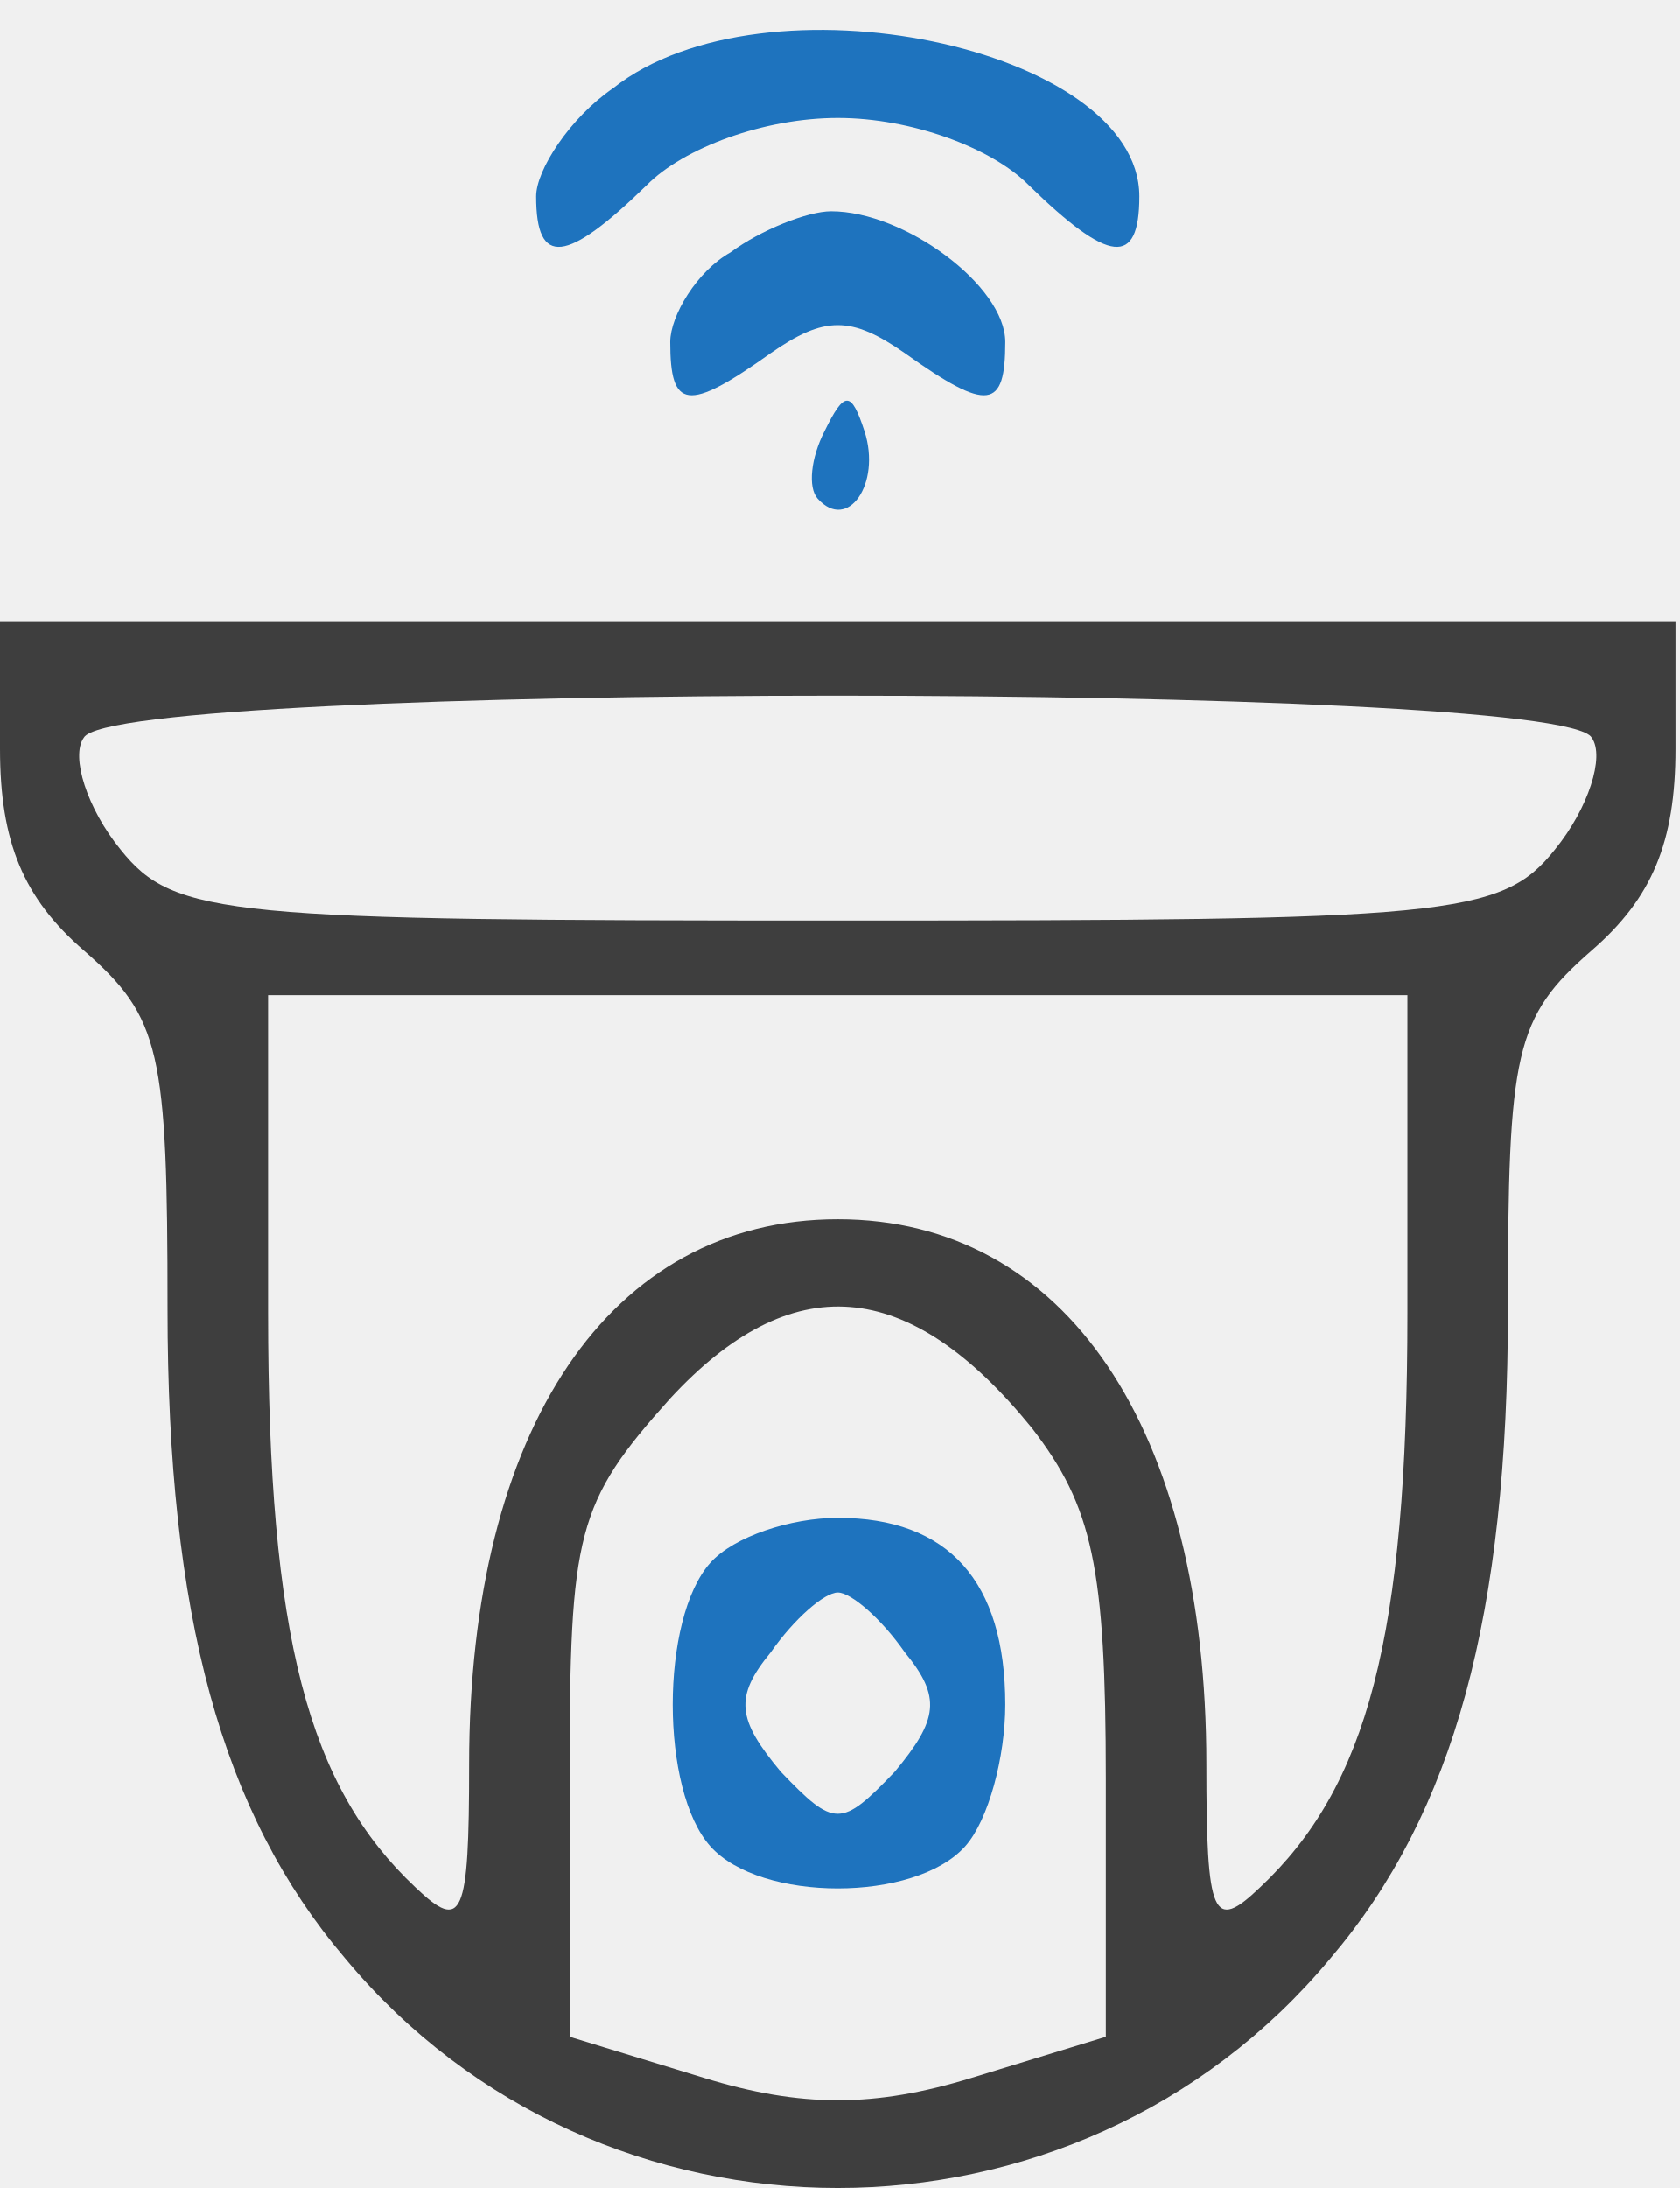
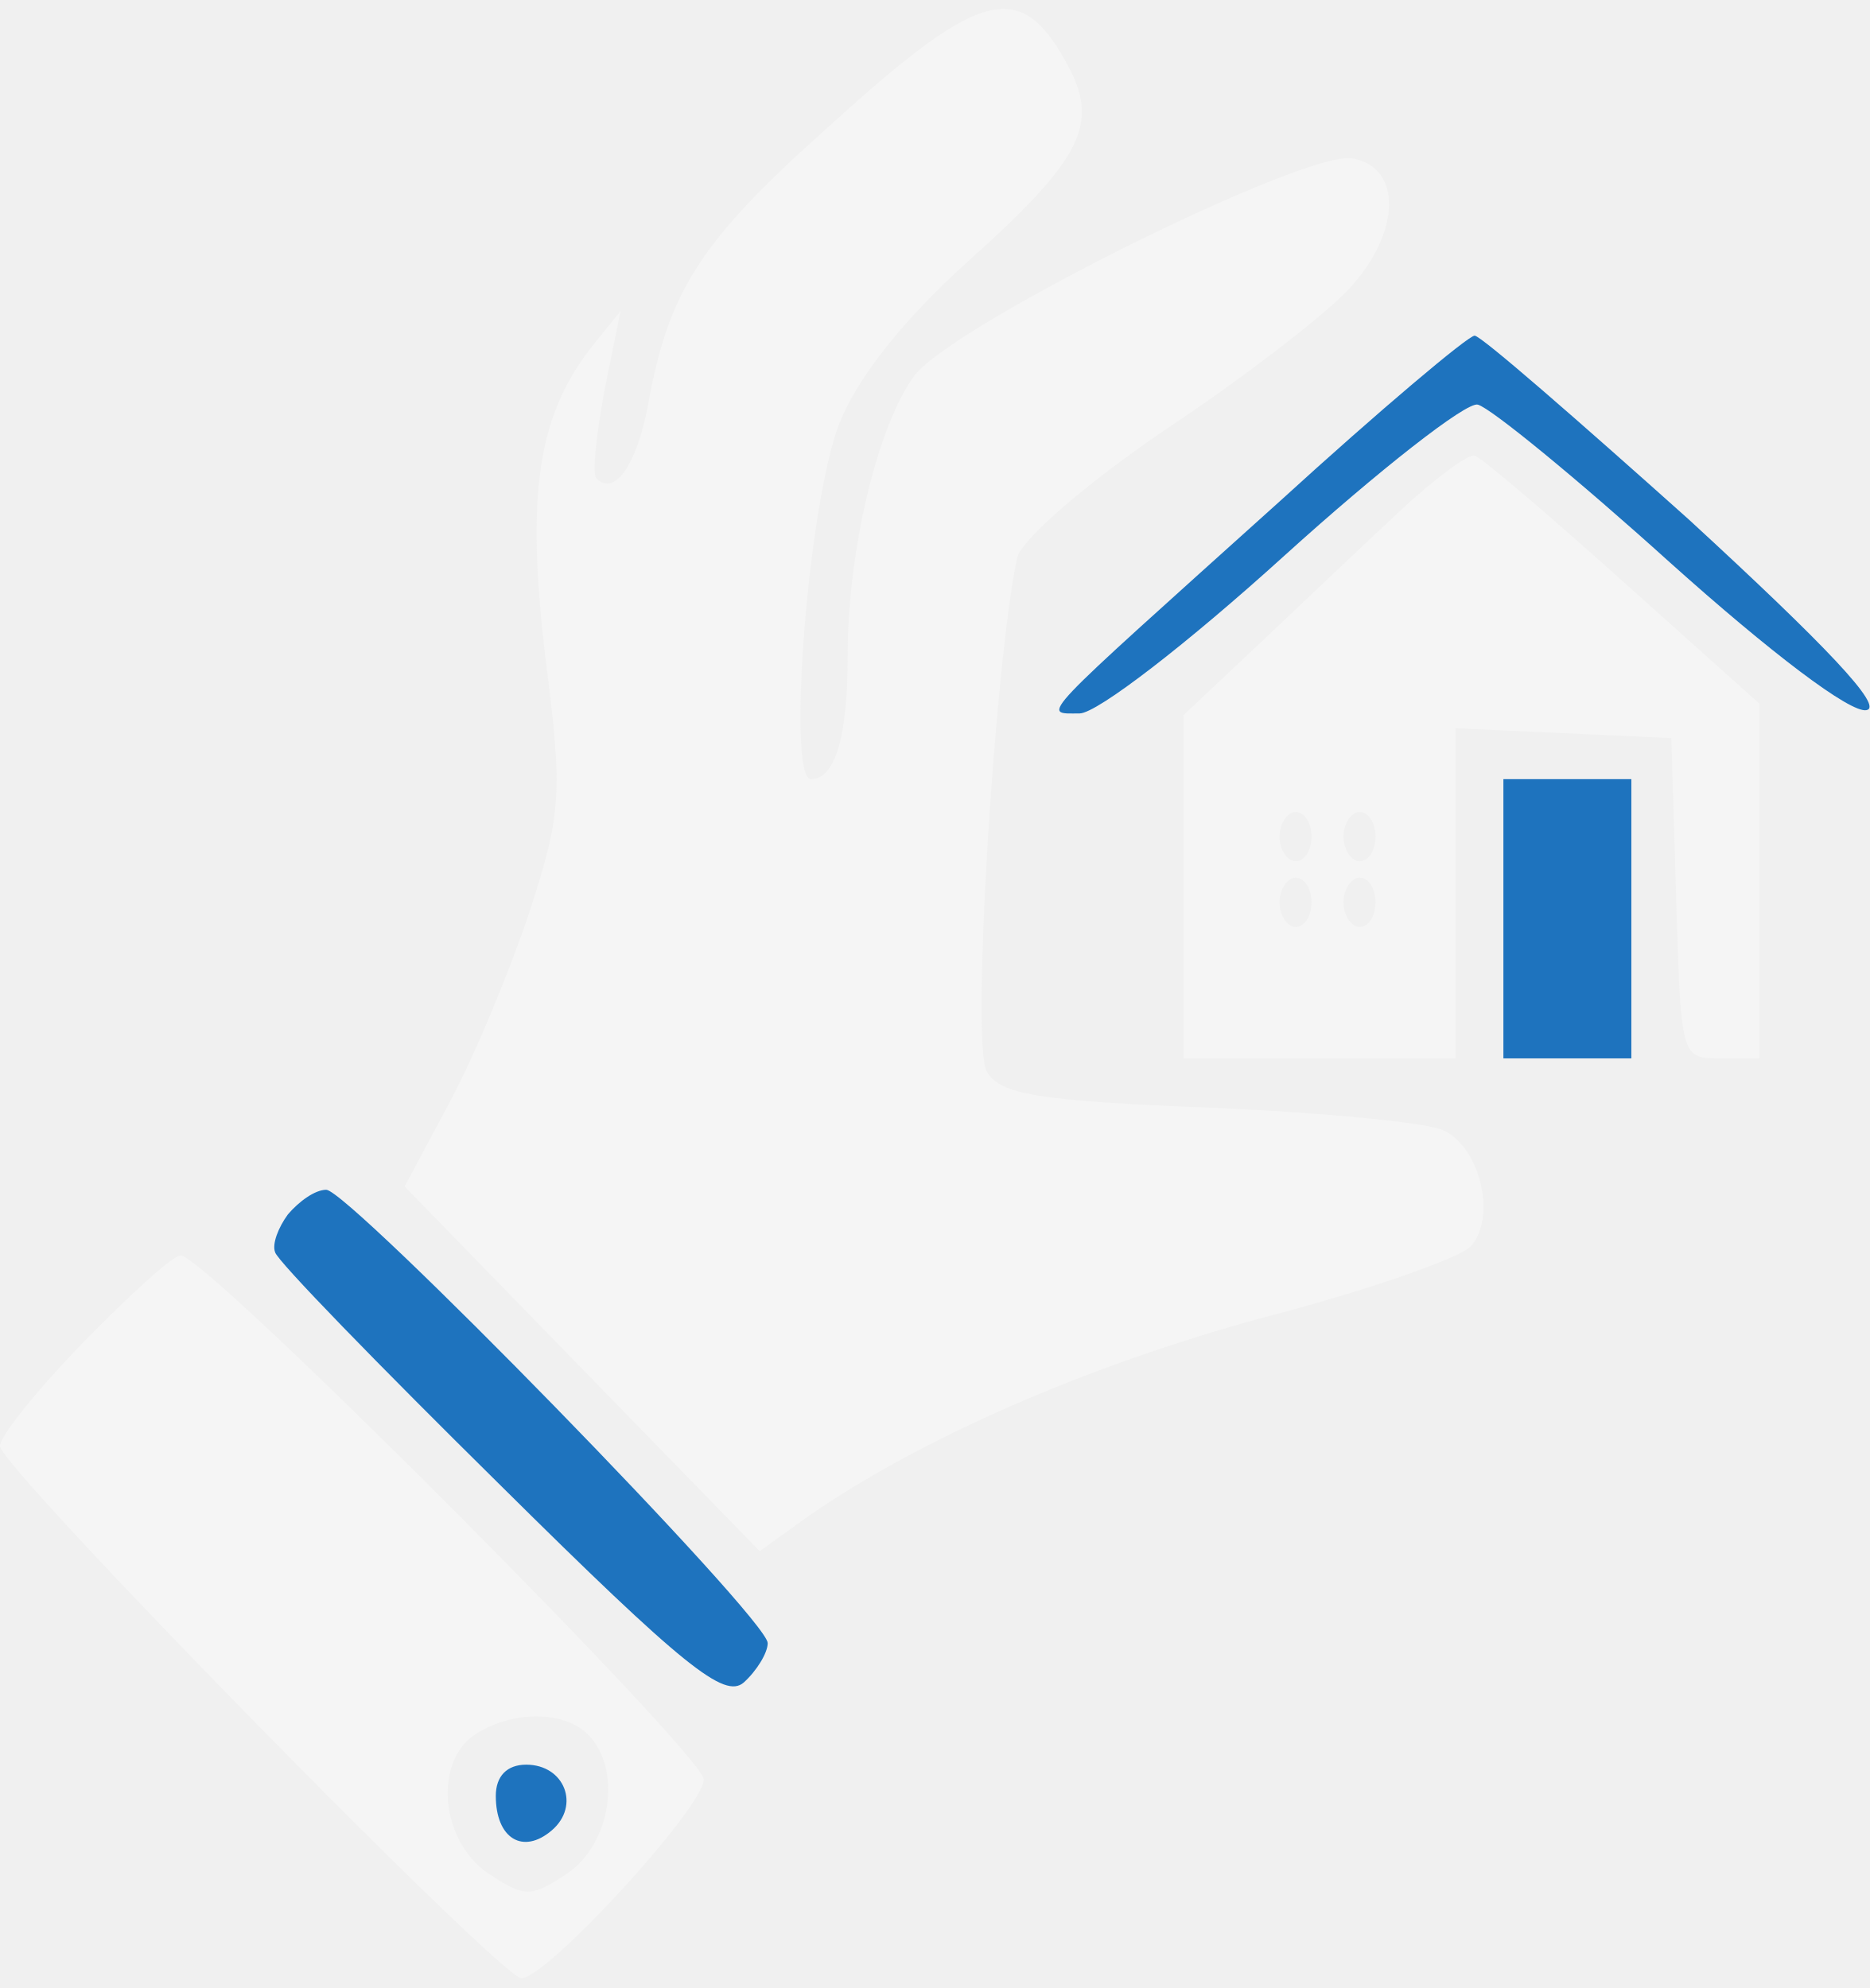
- <svg xmlns="http://www.w3.org/2000/svg" width="43" height="56" viewBox="0 0 43 56" fill="none">
-   <path d="M15.699 2.254C14.584 3.018 13.726 4.356 13.726 5.025C13.726 6.84 14.498 6.745 16.557 4.738C17.5 3.783 19.559 3.018 21.447 3.018C23.334 3.018 25.393 3.783 26.337 4.738C28.395 6.745 29.168 6.84 29.168 5.025C29.168 1.203 19.559 -0.804 15.699 2.254Z" fill="#1E73BE" />
-   <path d="M18.702 6.458C17.844 6.936 17.158 8.083 17.158 8.752C17.158 10.472 17.587 10.567 19.731 9.038C21.104 8.083 21.79 8.083 23.163 9.038C25.308 10.567 25.736 10.472 25.736 8.752C25.736 7.318 23.163 5.407 21.276 5.407C20.675 5.407 19.474 5.885 18.702 6.458Z" fill="#1E73BE" />
-   <path d="M21.104 11.044C20.761 11.713 20.675 12.477 20.932 12.764C21.704 13.624 22.562 12.382 22.133 11.044C21.79 9.993 21.618 9.993 21.104 11.044Z" fill="#1E73BE" />
-   <path d="M0 19.166C0 21.555 0.601 22.988 2.145 24.326C4.118 26.046 4.289 26.906 4.289 33.498C4.289 41.333 5.662 46.397 8.836 50.124C15.356 57.959 27.538 57.959 34.058 50.124C37.232 46.397 38.604 41.333 38.604 33.498C38.604 26.906 38.776 26.046 40.749 24.326C42.293 22.988 42.894 21.555 42.894 19.166V15.918H21.447H0V19.166ZM40.749 18.88C41.092 19.357 40.663 20.695 39.805 21.746C38.433 23.466 37.06 23.561 21.447 23.561C5.834 23.561 4.461 23.466 3.088 21.746C2.23 20.695 1.802 19.357 2.145 18.88C2.917 17.446 39.977 17.446 40.749 18.88ZM36.031 33.594C36.031 41.907 35.001 45.729 32.256 48.308C31.055 49.455 30.884 49.073 30.884 45.155C30.884 36.556 27.28 31.205 21.447 31.205C15.613 31.205 12.01 36.556 12.01 45.155C12.01 49.073 11.839 49.455 10.638 48.308C7.892 45.729 6.863 41.907 6.863 33.594V25.472H21.447H36.031V33.594ZM26.423 36.556C27.967 38.562 28.31 40.091 28.31 45.538V52.13L24.878 53.181C22.391 53.946 20.503 53.946 18.015 53.181L14.584 52.13V45.442C14.584 39.231 14.755 38.467 17.157 35.792C20.246 32.447 23.248 32.639 26.423 36.556Z" fill="#3E3E3E" />
-   <path d="M18.187 39.996C16.9 41.429 16.9 45.824 18.187 47.257C19.474 48.691 23.42 48.691 24.707 47.257C25.307 46.589 25.736 44.964 25.736 43.627C25.736 40.473 24.278 38.849 21.447 38.849C20.246 38.849 18.787 39.327 18.187 39.996ZM23.163 42.289C24.106 43.435 24.02 44.009 22.905 45.346C21.532 46.78 21.361 46.78 19.988 45.346C18.873 44.009 18.787 43.435 19.731 42.289C20.331 41.429 21.104 40.76 21.447 40.76C21.79 40.76 22.562 41.429 23.163 42.289Z" fill="#1E73BE" />
+ <svg xmlns="http://www.w3.org/2000/svg" width="110" height="117" viewBox="0 0 110 117" fill="none">
+   <g clip-path="url(#clip0_36_101)">
+     <path d="M48.84 7.38C41.123 14.244 39.335 17.144 38.112 23.911C37.453 27.391 36.136 29.227 35.1 28.164C34.818 27.874 35.1 25.554 35.571 22.944L36.512 18.304L34.724 20.527C31.619 24.587 30.96 29.131 32.089 38.701C33.124 46.725 33.03 47.885 31.148 53.685C30.019 57.068 27.949 62.095 26.443 64.898L23.808 69.829L34.254 80.559L44.699 91.289L47.522 89.259C54.203 84.619 63.99 80.366 74.248 77.562C80.27 76.016 85.728 74.082 86.481 73.405C88.081 71.762 87.14 67.605 84.975 66.542C84.034 66.058 77.823 65.478 71.142 65.189C61.167 64.802 58.815 64.415 58.062 63.062C57.121 61.612 58.532 38.894 59.85 32.804C60.132 31.741 63.896 28.454 68.601 25.264C73.118 22.267 78.012 18.497 79.423 16.95C82.434 13.664 82.529 9.797 79.517 9.313C76.6 8.927 56.18 19.077 53.827 22.074C51.663 24.974 49.875 32.321 49.875 38.604C49.875 43.438 49.122 45.855 47.71 45.855C46.299 45.855 47.522 29.614 49.404 24.877C50.439 22.267 53.074 18.884 56.932 15.404C63.52 9.507 64.649 7.38 62.955 4.093C60.132 -1.32 57.873 -0.837 48.84 7.38Z" fill="#F5F5F5" />
+     <path d="M75.283 29.517C60.791 42.568 61.262 41.988 63.52 41.988C64.555 41.988 69.919 37.831 75.565 32.708C81.117 27.681 86.293 23.621 86.952 23.814C87.705 24.007 92.786 28.164 98.244 33.094C104.173 38.411 108.878 41.988 109.819 41.794C110.854 41.601 107.466 38.024 99.374 30.581C92.786 24.684 87.14 19.754 86.764 19.754C86.387 19.754 81.212 24.104 75.283 29.517Z" fill="#1E73BE" />
+     <path d="M82.34 30.098C80.27 32.031 76.6 35.511 74.153 37.831L69.636 42.085V52.235V62.289H77.635H85.634V52.622V42.858L92.033 43.148L98.338 43.438L98.62 52.815C98.903 62.192 98.903 62.289 101.161 62.289H103.514V51.848V41.408L95.421 34.158C90.998 30.194 87.14 26.907 86.763 26.811C86.387 26.714 84.411 28.164 82.34 30.098ZM77.165 49.238C77.165 50.011 76.788 50.688 76.224 50.688C75.753 50.688 75.283 50.011 75.283 49.238C75.283 48.465 75.753 47.788 76.224 47.788C76.788 47.788 77.165 48.465 77.165 49.238ZM80.929 49.238C80.929 50.011 80.552 50.688 79.988 50.688C79.517 50.688 79.047 50.011 79.047 49.238C79.047 48.465 79.517 47.788 79.988 47.788C80.552 47.788 80.929 48.465 80.929 49.238ZM77.165 53.105C77.165 53.878 76.788 54.555 76.224 54.555C75.753 54.555 75.283 53.878 75.283 53.105C75.283 52.332 75.753 51.655 76.224 51.655C76.788 51.655 77.165 52.332 77.165 53.105ZM80.929 53.105C80.929 53.878 80.552 54.555 79.988 54.555C79.517 54.555 79.047 53.878 79.047 53.105C79.047 52.332 79.517 51.655 79.988 51.655C80.552 51.655 80.929 52.332 80.929 53.105Z" fill="#F5F5F5" />
+     <path d="M88.457 54.072V62.289H92.221H95.985V54.072V45.855H92.221H88.457V54.072Z" fill="#1E73BE" />
+     <path d="M16.939 71.472C16.374 72.246 15.998 73.213 16.186 73.696C16.28 74.179 22.303 80.366 29.454 87.423C40.276 98.153 42.629 99.99 43.758 99.023C44.511 98.347 45.17 97.283 45.17 96.703C45.17 95.253 20.515 70.022 19.197 70.022C18.538 70.022 17.598 70.699 16.939 71.472Z" fill="#1E73BE" />
+     <path d="M4.893 79.012C2.164 81.816 0 84.523 0 85.103C0 86.359 29.454 116.424 30.678 116.424C32.183 116.424 41.406 106.37 41.406 104.727C41.406 103.277 12.139 73.889 10.634 73.889C10.163 73.889 7.622 76.209 4.893 79.012ZM34.63 102.116C36.606 104.147 35.947 108.497 33.407 110.237C31.242 111.687 30.866 111.687 28.701 110.237C25.878 108.303 25.502 103.567 28.043 102.02C30.207 100.666 33.218 100.666 34.63 102.116Z" fill="#F5F5F5" />
+     <path d="M29.172 105.693C29.172 108.207 30.772 109.173 32.466 107.723C34.16 106.273 33.219 103.856 30.96 103.856C29.831 103.856 29.172 104.533 29.172 105.693Z" fill="#1E73BE" />
+   </g>
+   <defs>
+     <clipPath id="clip0_36_101">
+       <rect width="110" height="115.897" fill="white" transform="matrix(1 0 0 -1 0 116.424)" />
+     </clipPath>
+   </defs>
</svg>
